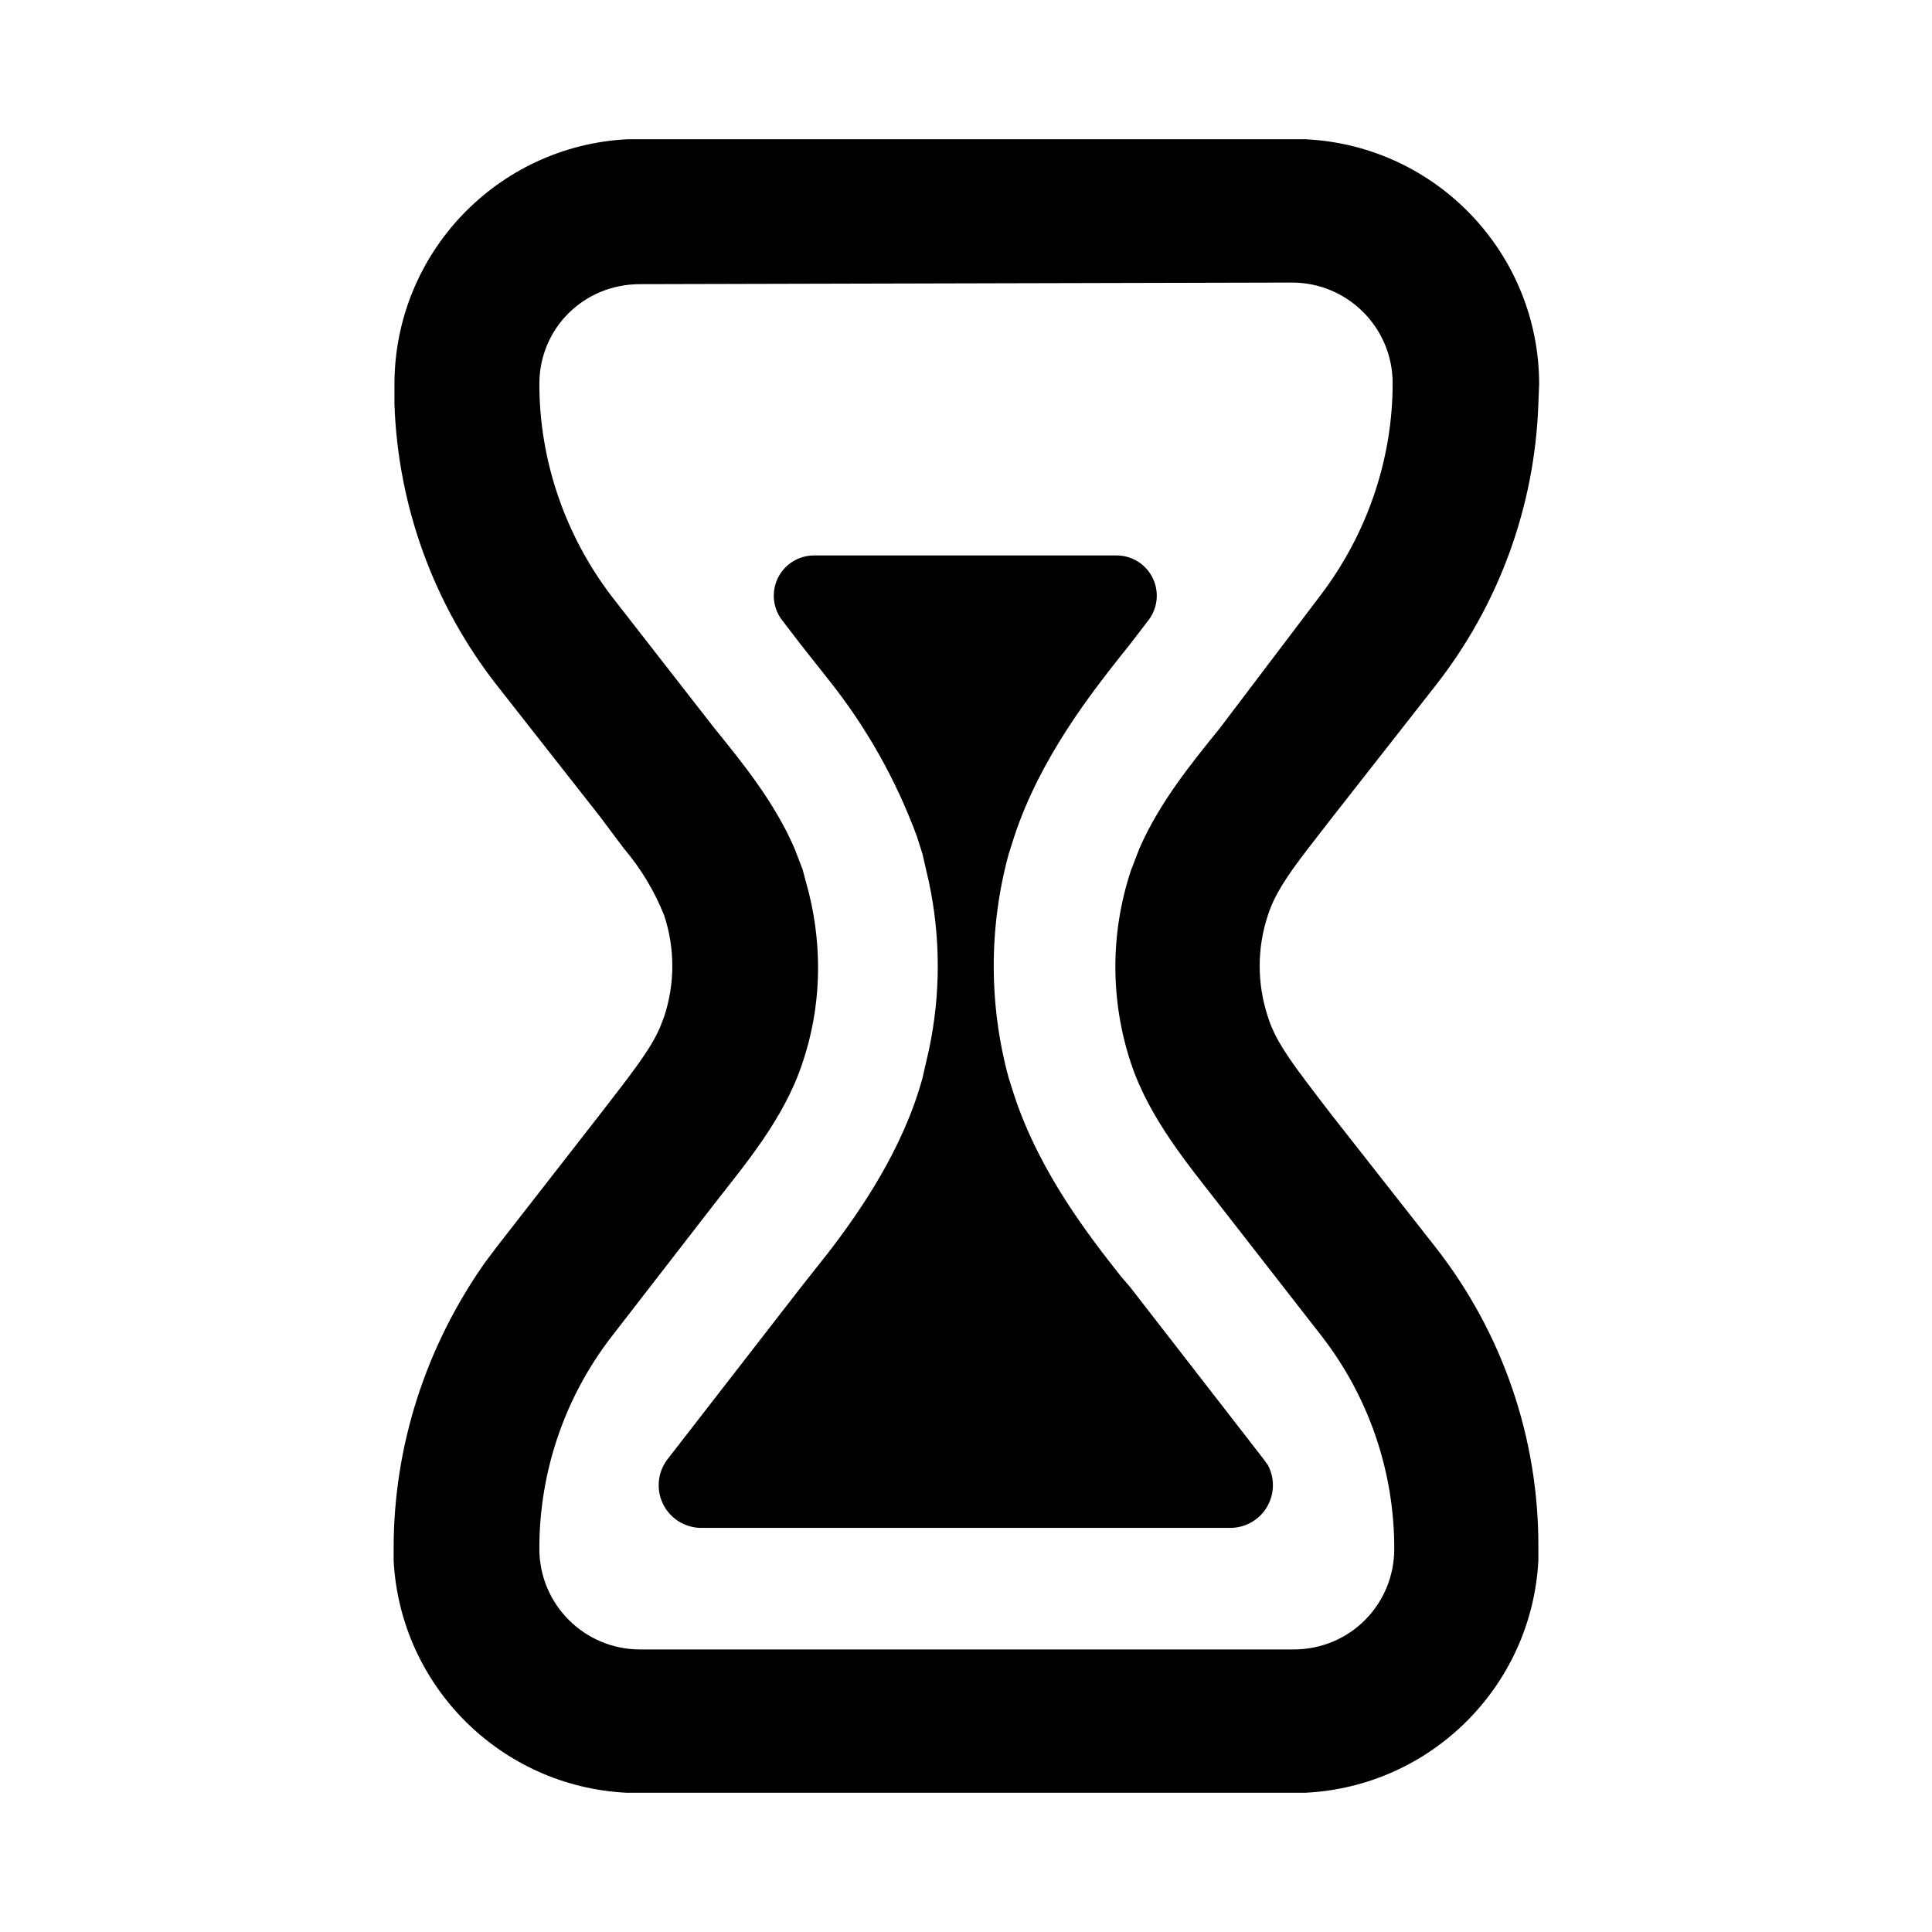
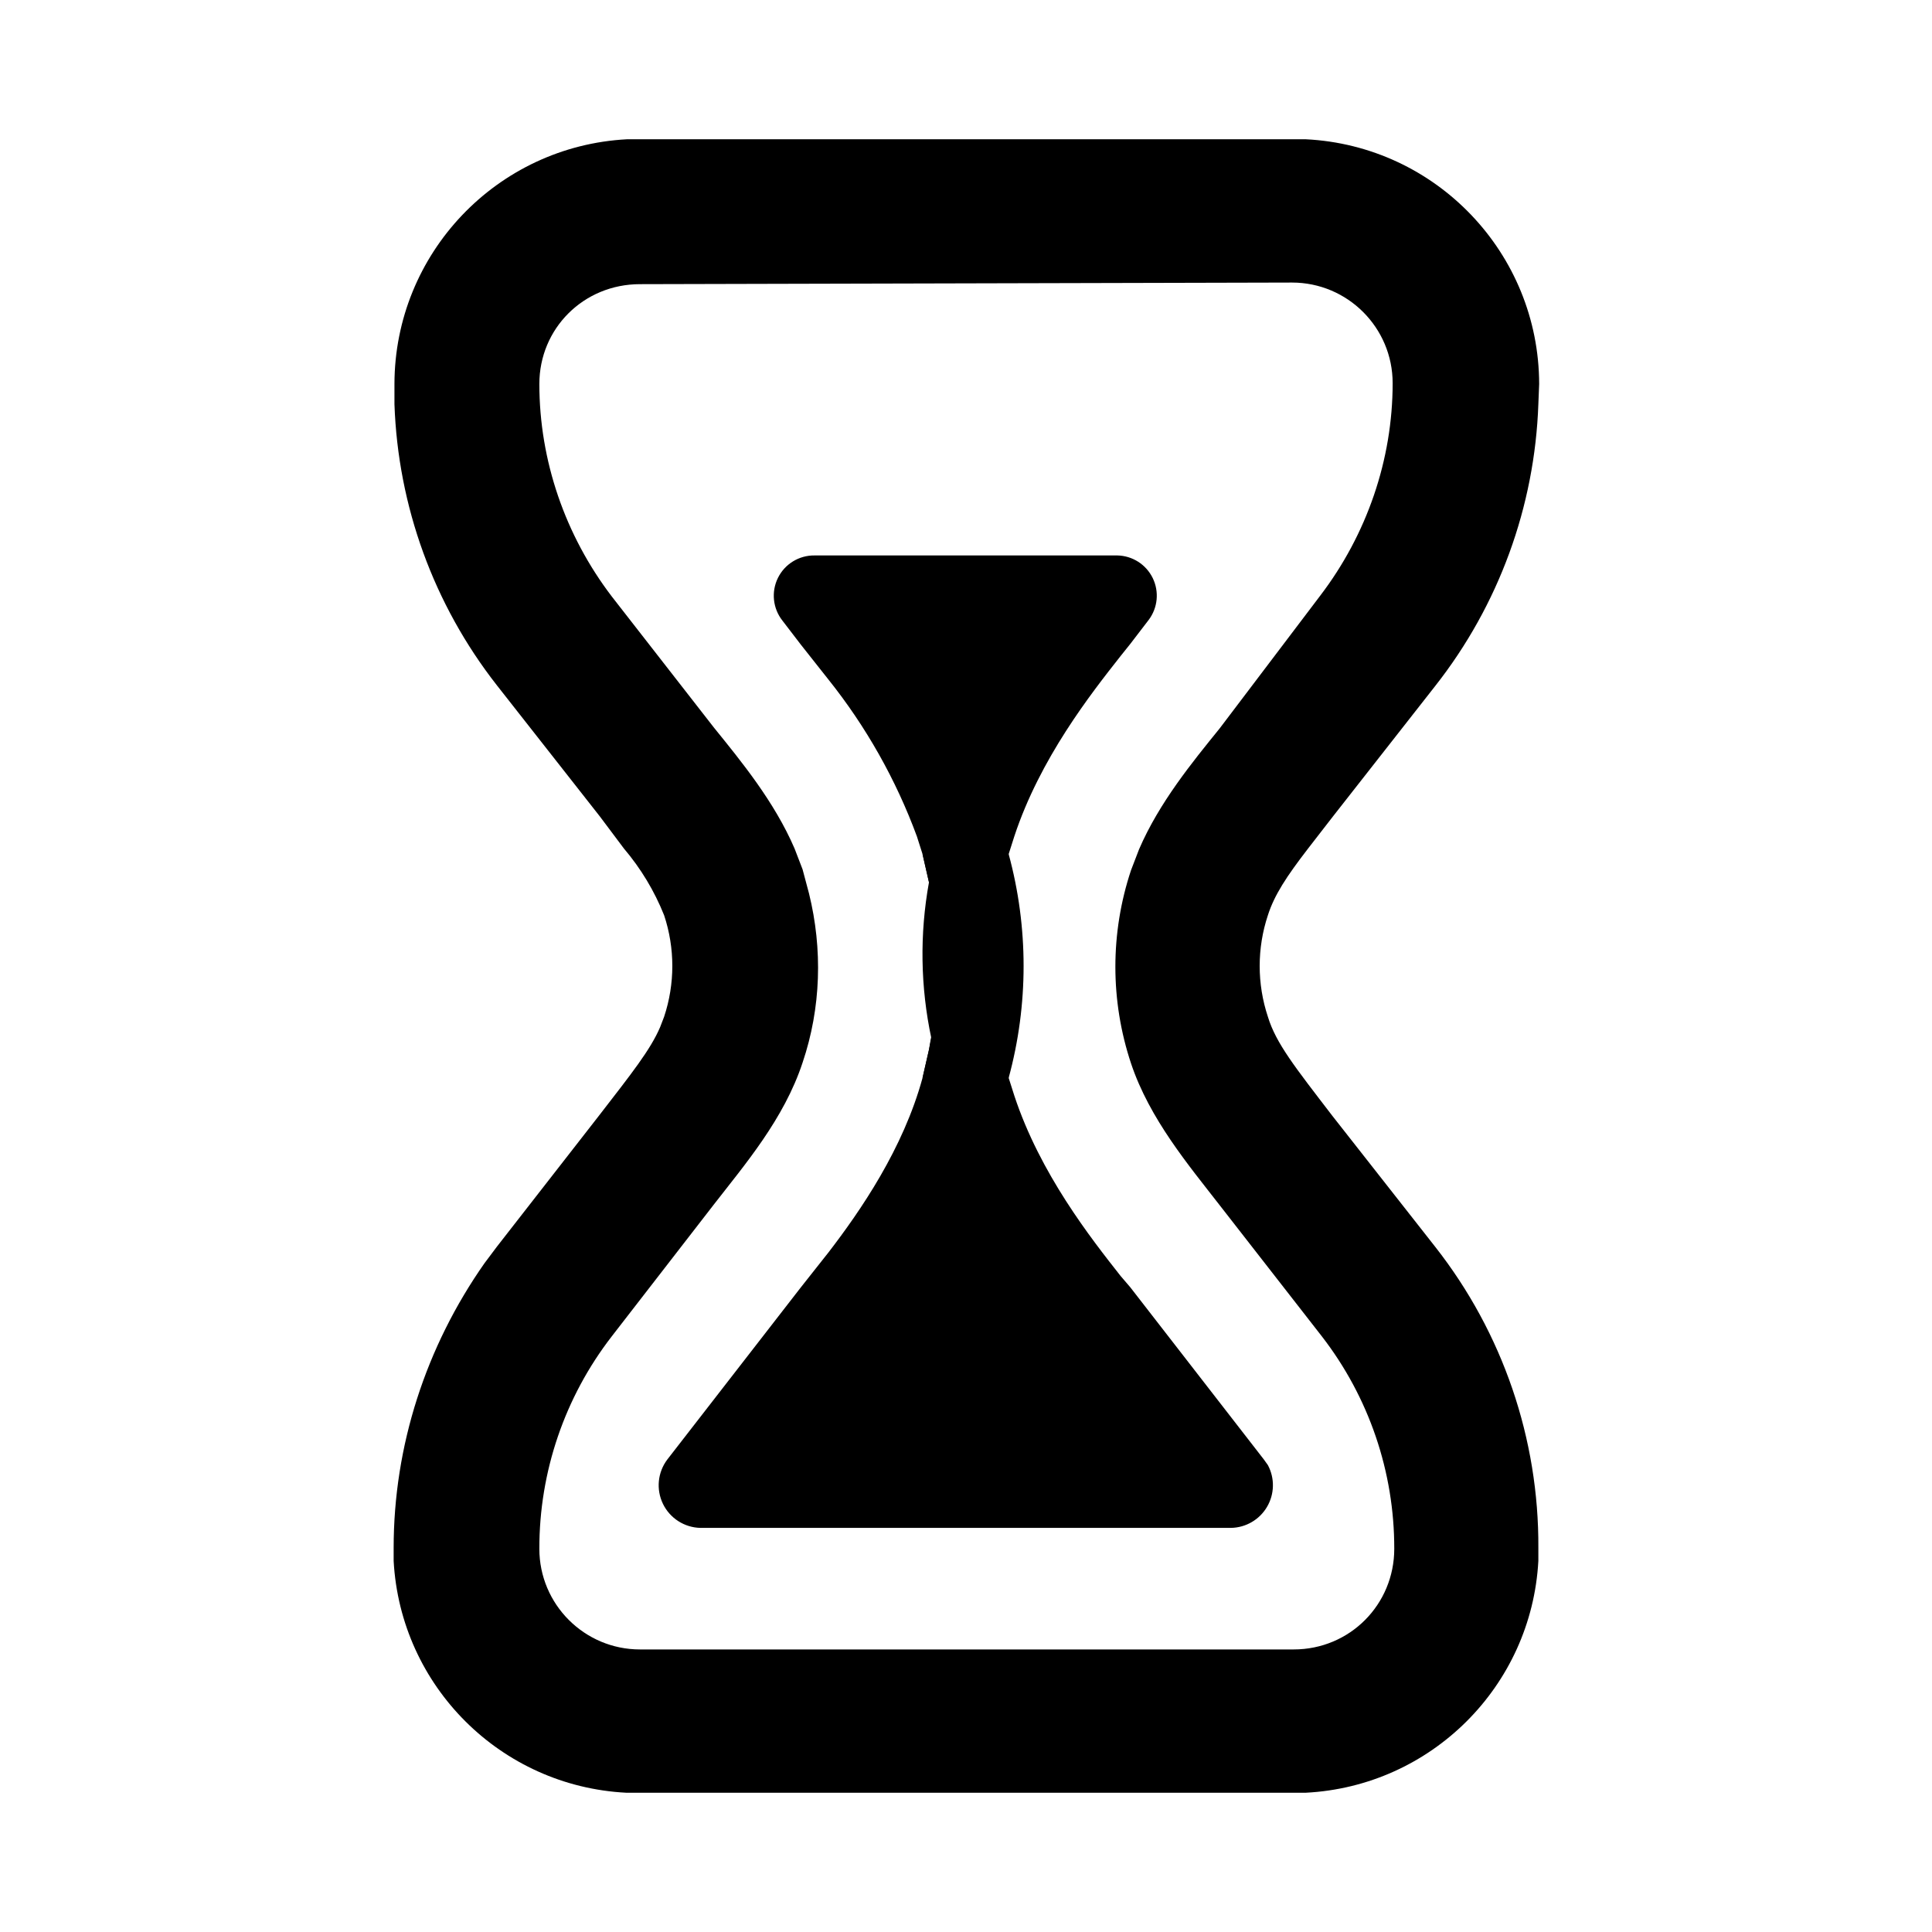
<svg xmlns="http://www.w3.org/2000/svg" viewBox="0 0 24 24" width="24" height="24">
-   <path d="M13.88 6.9a.5.5 0 0 1 .39.8l-.23.3-.12.15c-.37.47-1 1.27-1.32 2.24l-.07.22a5.3 5.3 0 0 0 0 2.78l.07.22c.32.97.95 1.77 1.32 2.24l.12.14 1.66 2.14.05.07a.53.53 0 0 1-.46.78H8.7a.53.53 0 0 1-.41-.85l1.66-2.14.34-.43c.4-.52.93-1.29 1.17-2.17l.08-.35a5 5 0 0 0 0-2.08l-.08-.35-.07-.22a7 7 0 0 0-1.1-1.95l-.34-.43-.23-.3a.5.5 0 0 1 .4-.81z" />
+   <path d="M13.88 6.9a.5.5 0 0 1 .39.8l-.23.3-.12.15c-.37.47-1 1.27-1.32 2.24l-.07.22a5.3 5.3 0 0 0-.11 2.29h-.85a5 5 0 0 1-.03-1.94l-.08-.35-.07-.22a7 7 0 0 0-1.1-1.95l-.34-.43-.23-.3a.5.5 0 0 1 .4-.81z" />
+   <path d="M12.53 10.61a5.3 5.3 0 0 1 0 2.78h-1.07l.08-.35a5 5 0 0 0 0-2.08l-.08-.35z" />
+   <path d="M12.38 12.6a5.3 5.3 0 0 1 .15.79l.07.22c.32.97.95 1.77 1.32 2.24l.12.14 1.66 2.14.05.07a.53.53 0 0 1-.46.78H8.7a.53.53 0 0 1-.41-.85l1.66-2.14.34-.43c.4-.52.93-1.29 1.17-2.17l.08-.35a5 5 0 0 1 .09-.44z" />
  <path fill-rule="evenodd" d="M16.22 1.73a3.05 3.05 0 0 1 2.9 3.04l-.01.25a6 6 0 0 1-1.28 3.5l-1.27 1.62-.31.4c-.27.35-.42.58-.5.83a2 2 0 0 0 0 1.26c.1.33.34.63.8 1.23l1.28 1.63a6 6 0 0 1 1.28 3.74v.16a3.05 3.05 0 0 1-2.89 2.88H7.78a3.05 3.05 0 0 1-2.89-2.88v-.16c0-1.27.4-2.5 1.13-3.54l.15-.2 1.27-1.63c.41-.53.64-.82.76-1.1l.05-.13a2 2 0 0 0 0-1.26 3 3 0 0 0-.5-.83l-.3-.4-1.28-1.63A6 6 0 0 1 4.9 5.02v-.25a3.05 3.05 0 0 1 2.89-3.04h8.44m-8.28 1.8c-.7 0-1.25.55-1.25 1.24 0 .95.32 1.88.9 2.64l1.27 1.63c.34.42.75.92 1 1.5l.1.26.08.3c.17.69.15 1.42-.08 2.1-.23.7-.72 1.27-1.1 1.76L7.6 16.6a4.3 4.3 0 0 0-.9 2.64c0 .69.56 1.25 1.25 1.25h8.12c.7 0 1.25-.56 1.25-1.25a4.3 4.3 0 0 0-.9-2.64l-1.27-1.63c-.38-.49-.87-1.07-1.1-1.76a3.8 3.8 0 0 1 0-2.4l.1-.26c.25-.58.66-1.08 1-1.5L16.4 7.4c.58-.76.9-1.69.9-2.64 0-.69-.56-1.25-1.25-1.25z" clip-rule="evenodd" />
</svg>
